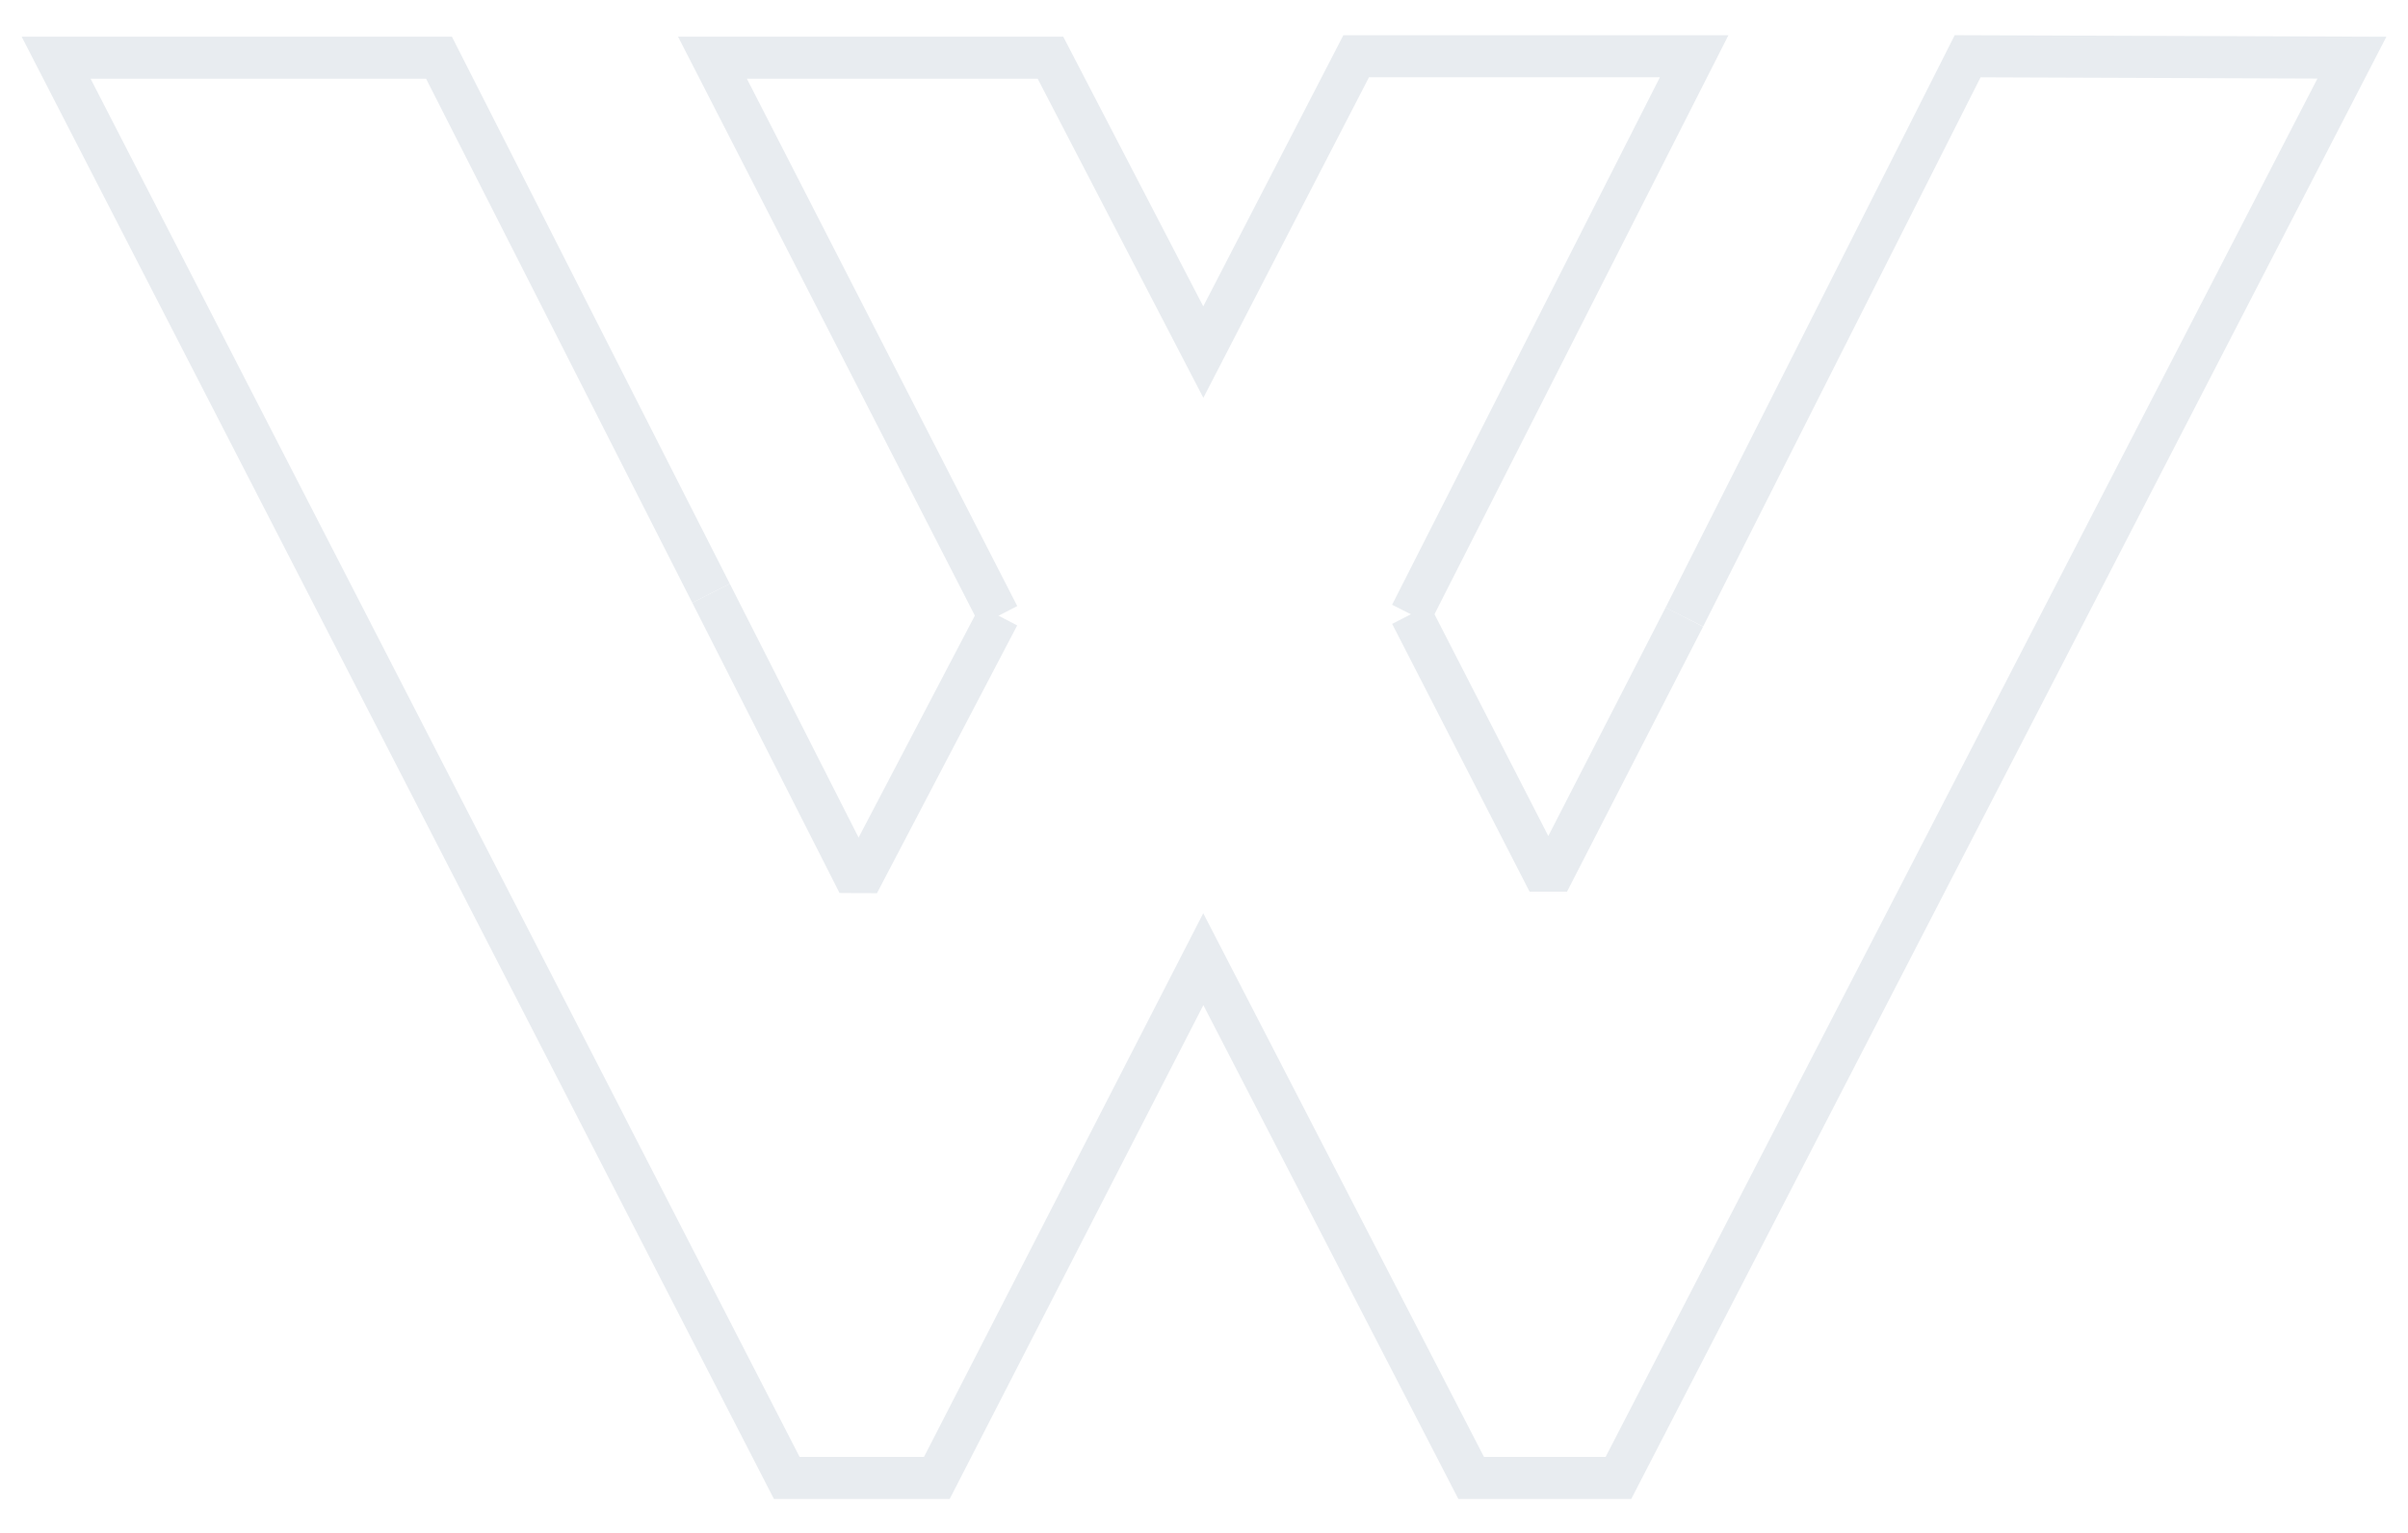
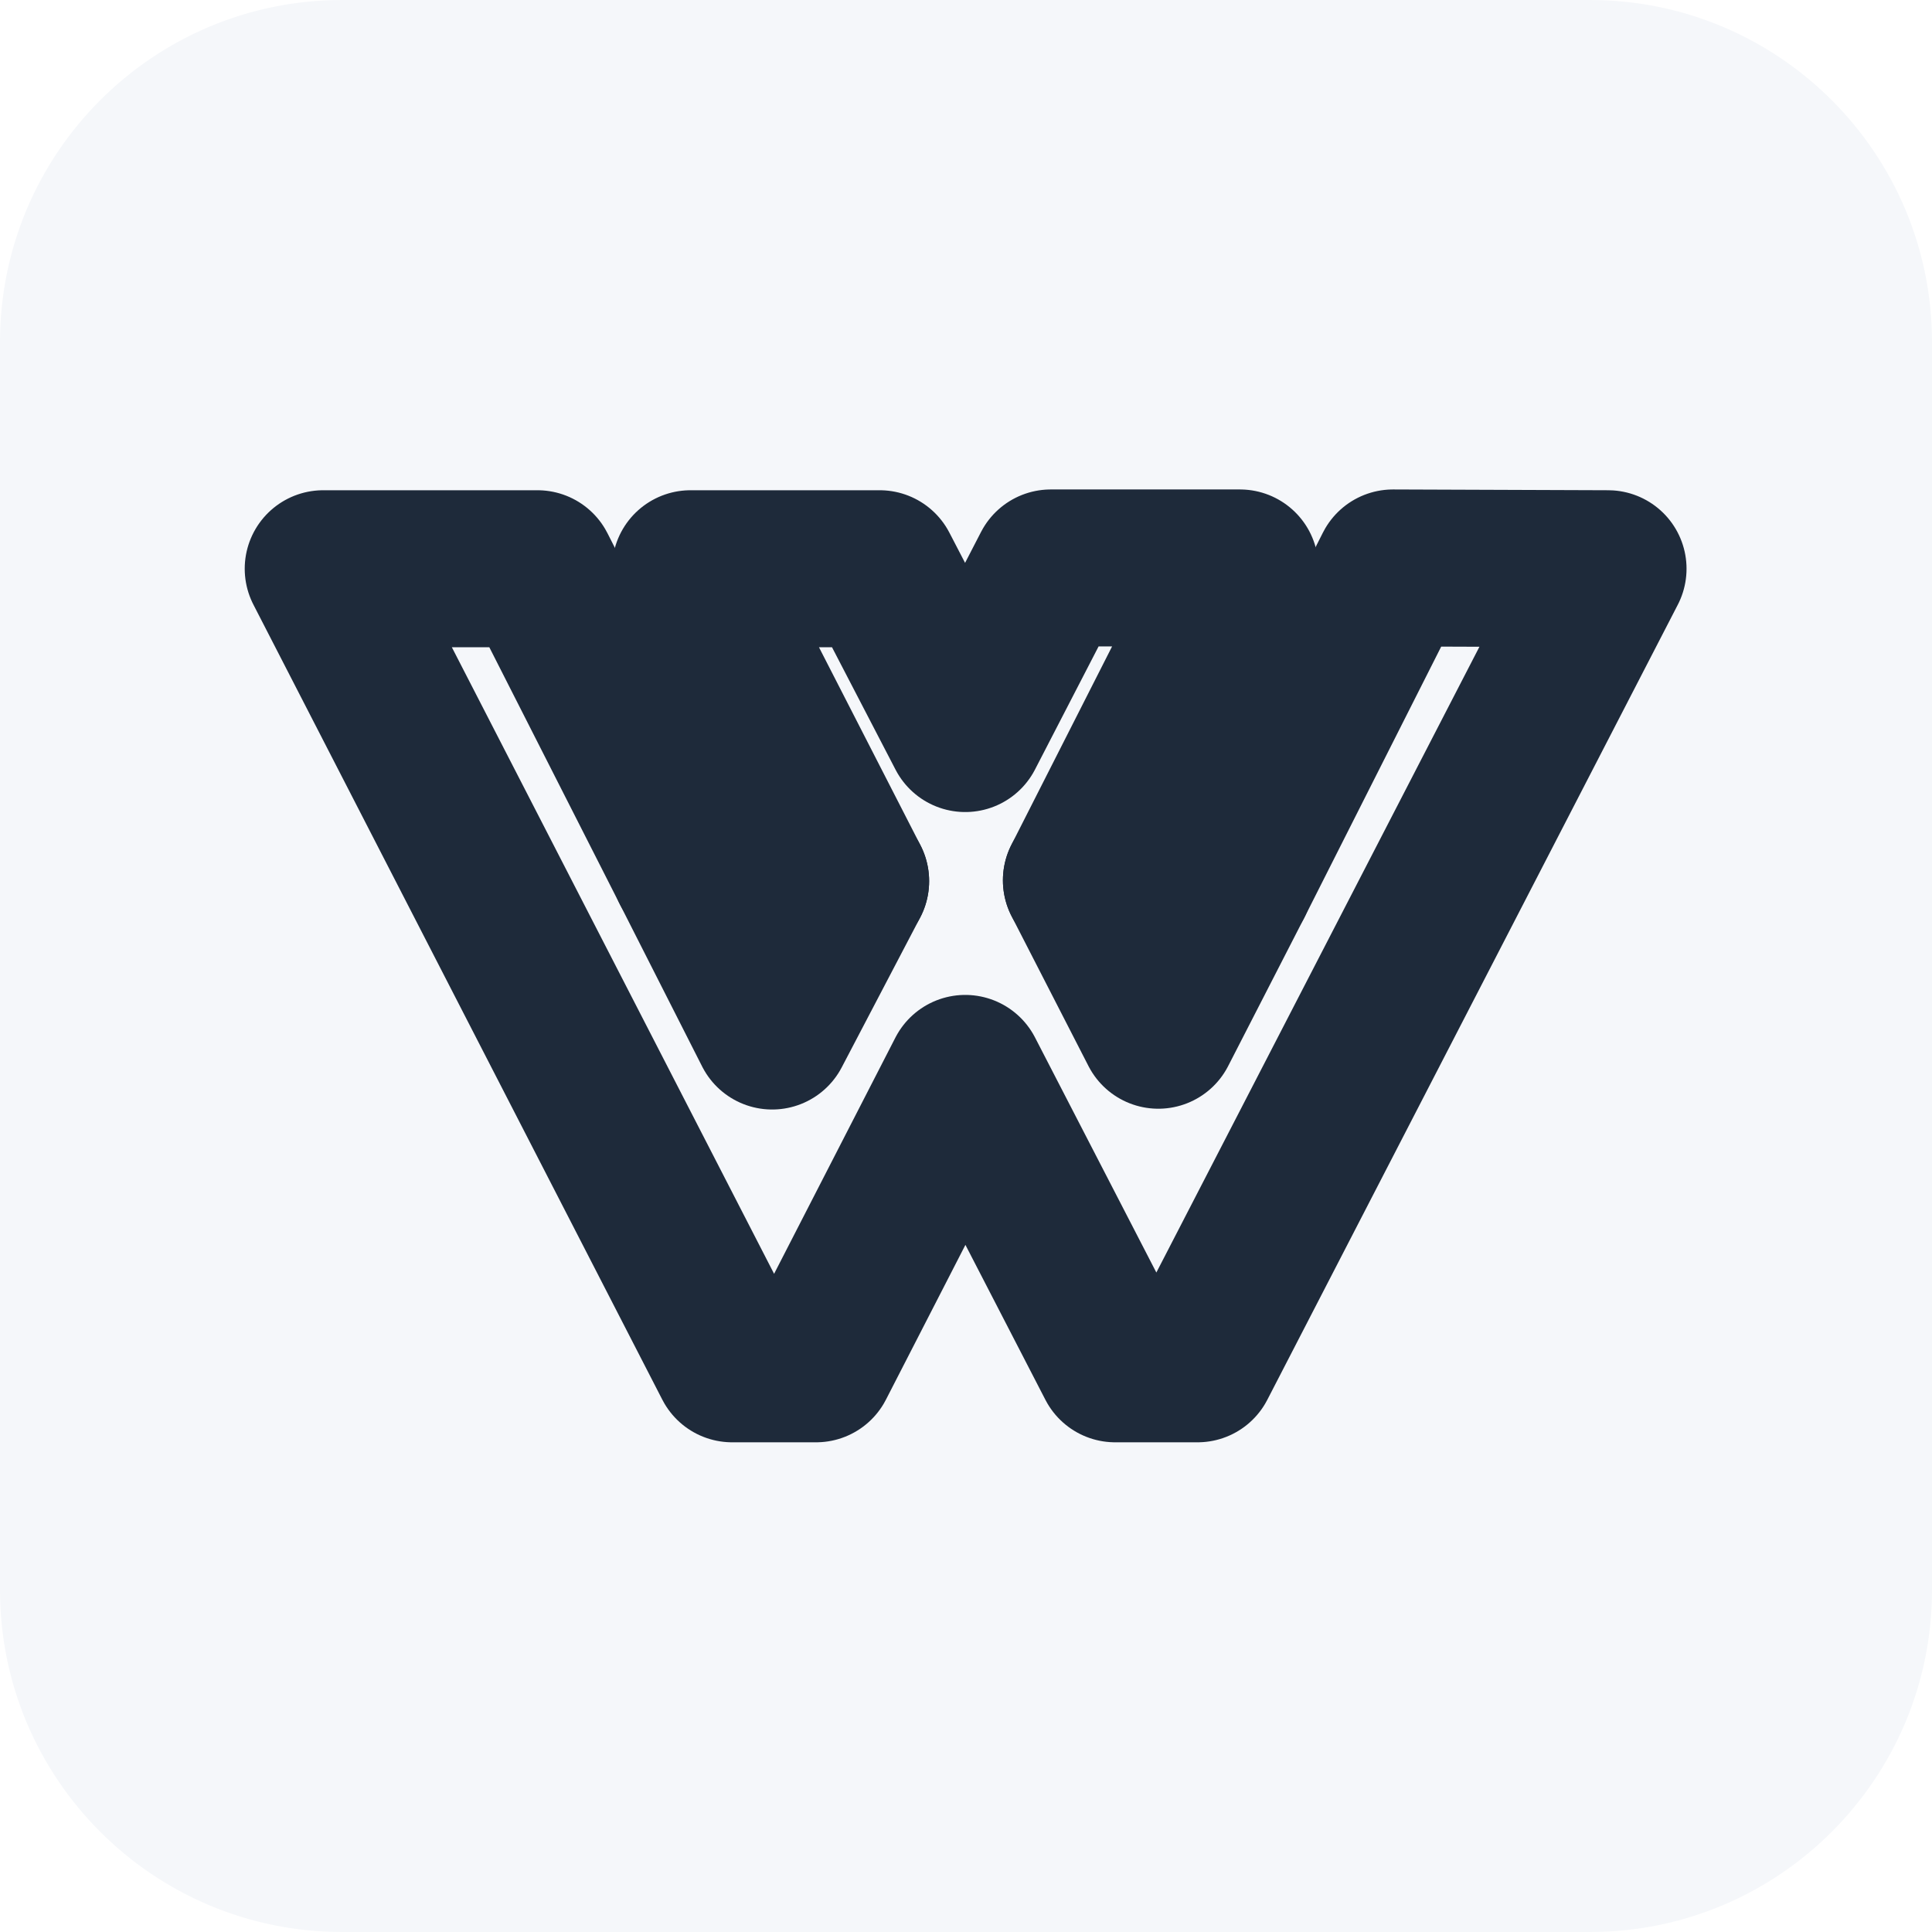
- <svg xmlns="http://www.w3.org/2000/svg" viewBox="0 0 1717 1091" width="256" height="163">
-   <g fill="none" stroke="#E8ECF0" stroke-width="30">
-     <path d="m507 422 105 207 100-191" stroke-linejoin="bevel" />
+ <svg xmlns="http://www.w3.org/2000/svg" viewBox="0 0 1920 1920" shape-rendering="geometricPrecision">
+   <rect width="1920" height="1920" rx="340" ry="340" fill="#F5F7FA" />
+   <g transform="translate(290 534) scale(0.78)" fill="none" stroke="#1E2A3A" stroke-width="200" stroke-linecap="round" stroke-linejoin="round">
+     <path d="m507 422 105 207 100-191" />
    <path d="m1201 439 202-400 274 1-523 1013h-105L858 683l-190 370H561L40 40h273l194 382" />
-     <path d="m1006 437 98 191 97-189" stroke-linejoin="bevel" />
+     <path d="m1006 437 98 191 97-189" />
    <path d="M712 438 508 40h241l109 210L967 39h241l-202 398" />
  </g>
</svg>
